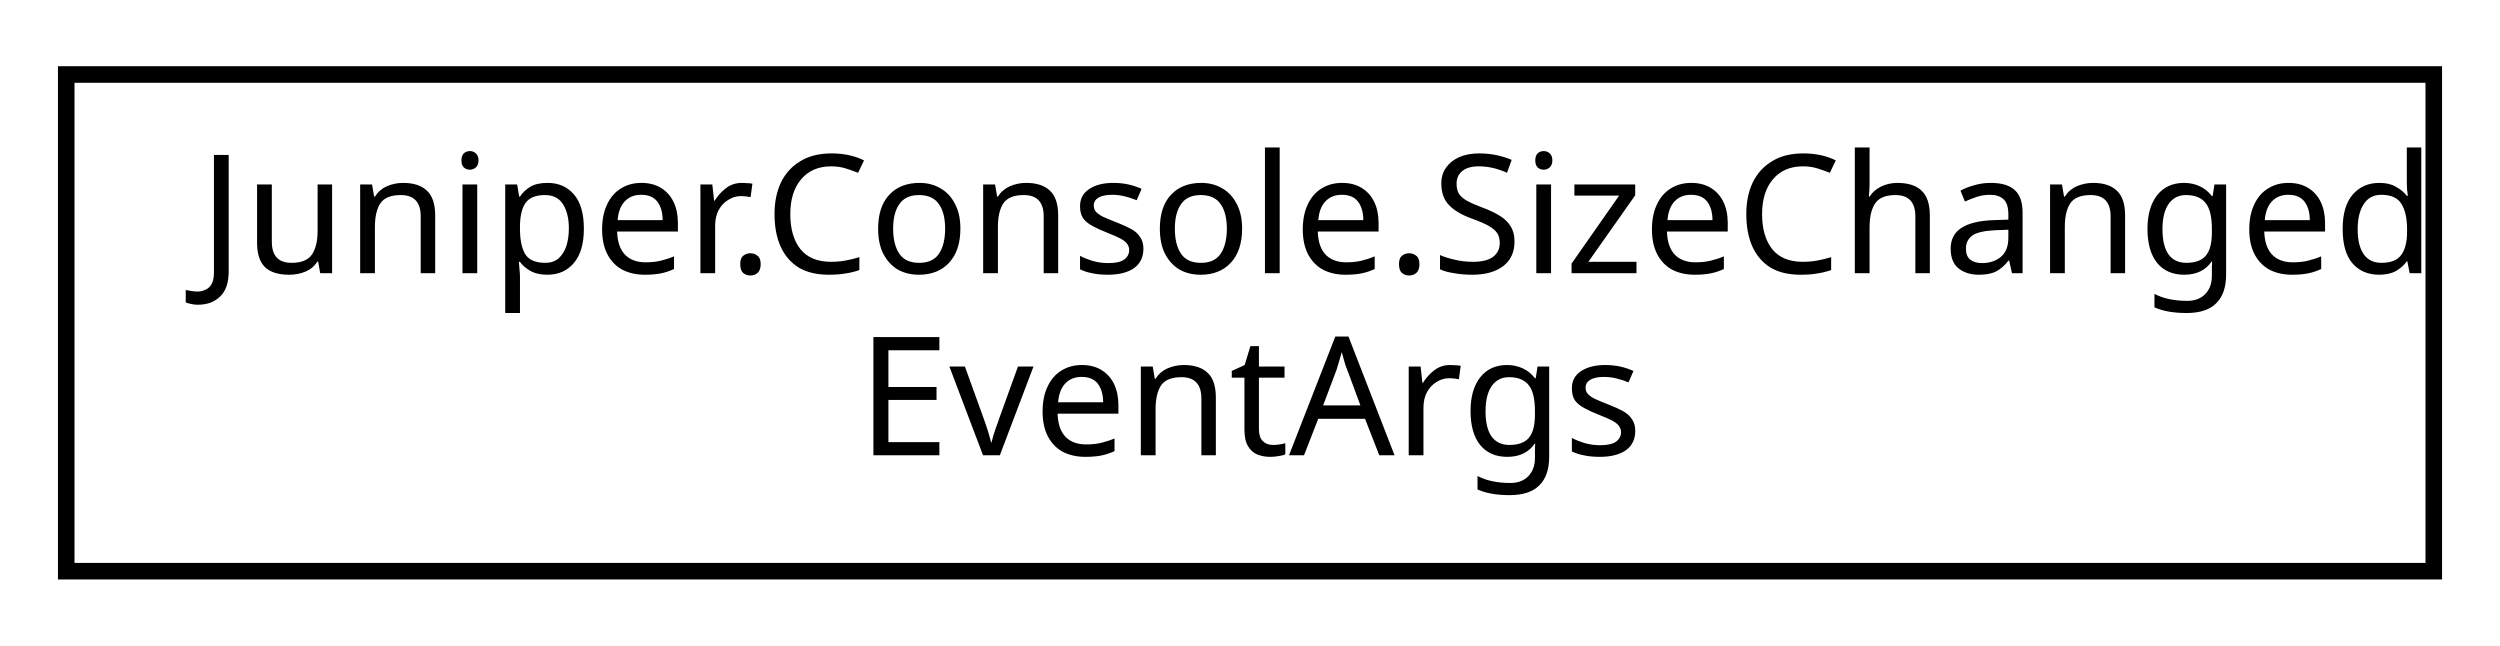
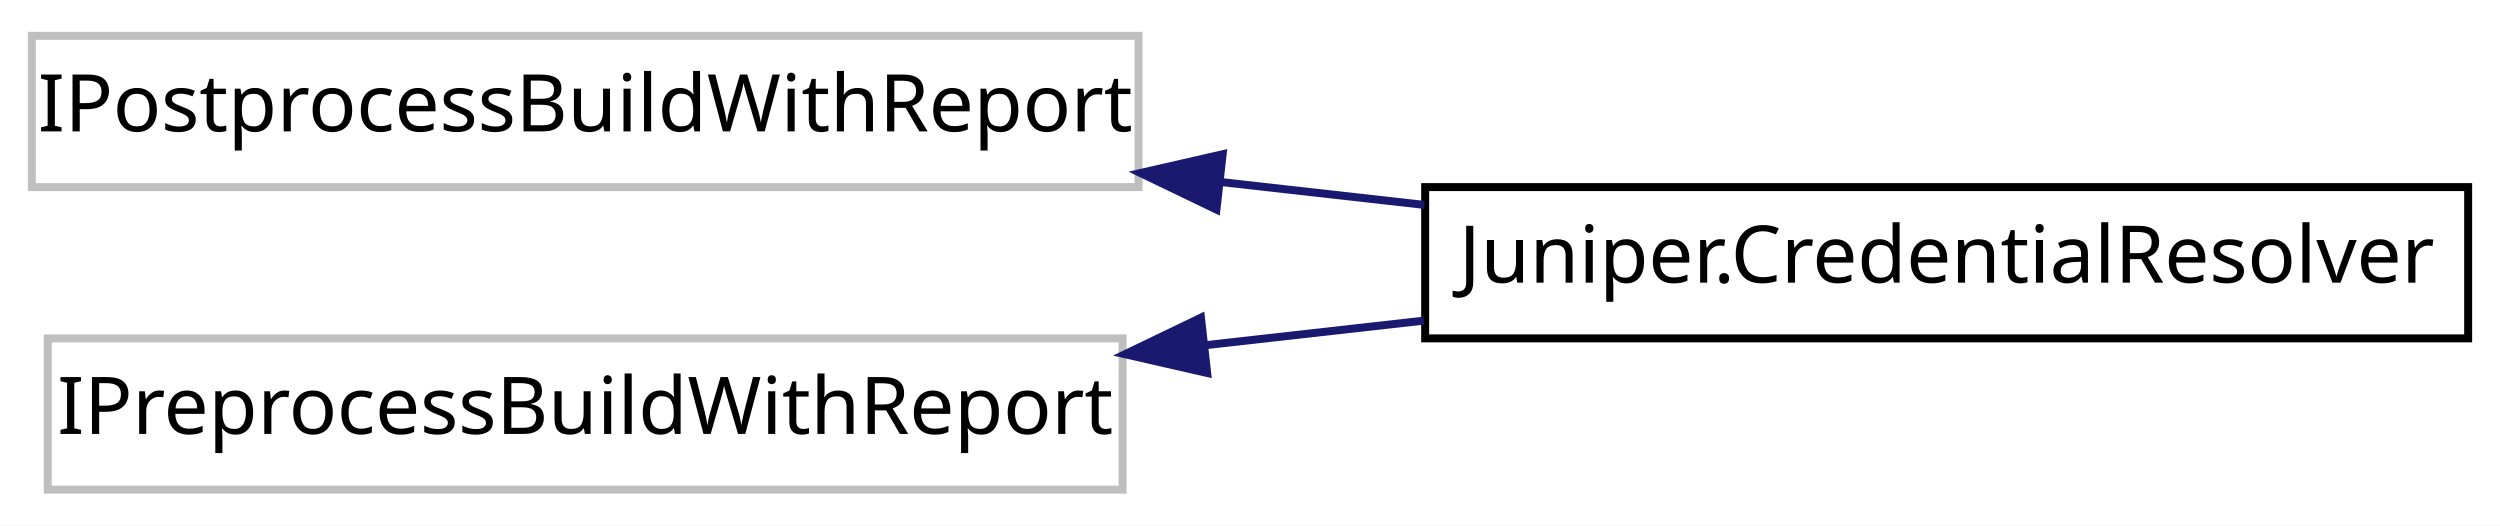
- <svg xmlns="http://www.w3.org/2000/svg" xmlns:xlink="http://www.w3.org/1999/xlink" width="151pt" height="39pt" viewBox="0.00 0.00 151.00 39.00">
-   <g id="graph0" class="graph" transform="scale(1 1) rotate(0) translate(4 35)">
-     <polygon fill="white" stroke="none" points="-4,4 -4,-35 147,-35 147,4 -4,4" />
+ <svg xmlns="http://www.w3.org/2000/svg" xmlns:xlink="http://www.w3.org/1999/xlink" width="314pt" height="66pt" viewBox="0.00 0.00 314.00 66.00">
+   <g id="graph0" class="graph" transform="scale(1 1) rotate(0) translate(4 62)">
+     <polygon fill="white" stroke="none" points="-4,4 -4,-62 310,-62 310,4 -4,4" />
    <g id="node1" class="node">
      <g id="a_node1">
-         <a xlink:href="d3/d07/class_juniper_1_1_console_1_1_size_changed_event_args.html" target="_top" xlink:title=" ">
-           <polygon fill="white" stroke="black" points="0,-0.5 0,-30.5 143,-30.5 143,-0.5 0,-0.5" />
-           <text text-anchor="start" x="8" y="-18.5" font-family="SegoeUI" font-size="10.00">Juniper.Console.SizeChanged</text>
-           <text text-anchor="middle" x="71.5" y="-7.5" font-family="SegoeUI" font-size="10.00">EventArgs</text>
+         <a xlink:title=" ">
+           <polygon fill="white" stroke="#bfbfbf" points="0,-38.5 0,-57.5 139,-57.5 139,-38.5 0,-38.5" />
+           <text text-anchor="middle" x="69.5" y="-45.5" font-family="SegoeUI" font-size="10.00">IPostprocessBuildWithReport</text>
        </a>
      </g>
    </g>
+     <g id="node2" class="node">
+       <g id="a_node2">
+         <a xlink:href="d8/dab/class_juniper_1_1_credential_resolver.html" target="_top" xlink:title=" ">
+           <polygon fill="white" stroke="black" points="175,-19.5 175,-38.5 306,-38.5 306,-19.5 175,-19.5" />
+           <text text-anchor="middle" x="240.5" y="-26.5" font-family="SegoeUI" font-size="10.00">Juniper.CredentialResolver</text>
+         </a>
+       </g>
+     </g>
+     <g id="edge1" class="edge">
+       <path fill="none" stroke="midnightblue" d="M149.265,-39.145C157.854,-38.179 166.524,-37.204 174.915,-36.261" />
+       <polygon fill="midnightblue" stroke="midnightblue" points="148.785,-35.677 139.239,-40.272 149.567,-42.633 148.785,-35.677" />
+     </g>
+     <g id="node3" class="node">
+       <g id="a_node3">
+         <a xlink:title=" ">
+           <polygon fill="white" stroke="#bfbfbf" points="2,-0.5 2,-19.5 137,-19.5 137,-0.5 2,-0.5" />
+           <text text-anchor="middle" x="69.5" y="-7.5" font-family="SegoeUI" font-size="10.00">IPreprocessBuildWithReport</text>
+         </a>
+       </g>
+     </g>
+     <g id="edge2" class="edge">
+       <path fill="none" stroke="midnightblue" d="M147.236,-18.627C156.464,-19.665 165.816,-20.716 174.847,-21.731" />
+       <polygon fill="midnightblue" stroke="midnightblue" points="147.622,-15.149 137.293,-17.509 146.84,-22.105 147.622,-15.149" />
+     </g>
  </g>
</svg>
